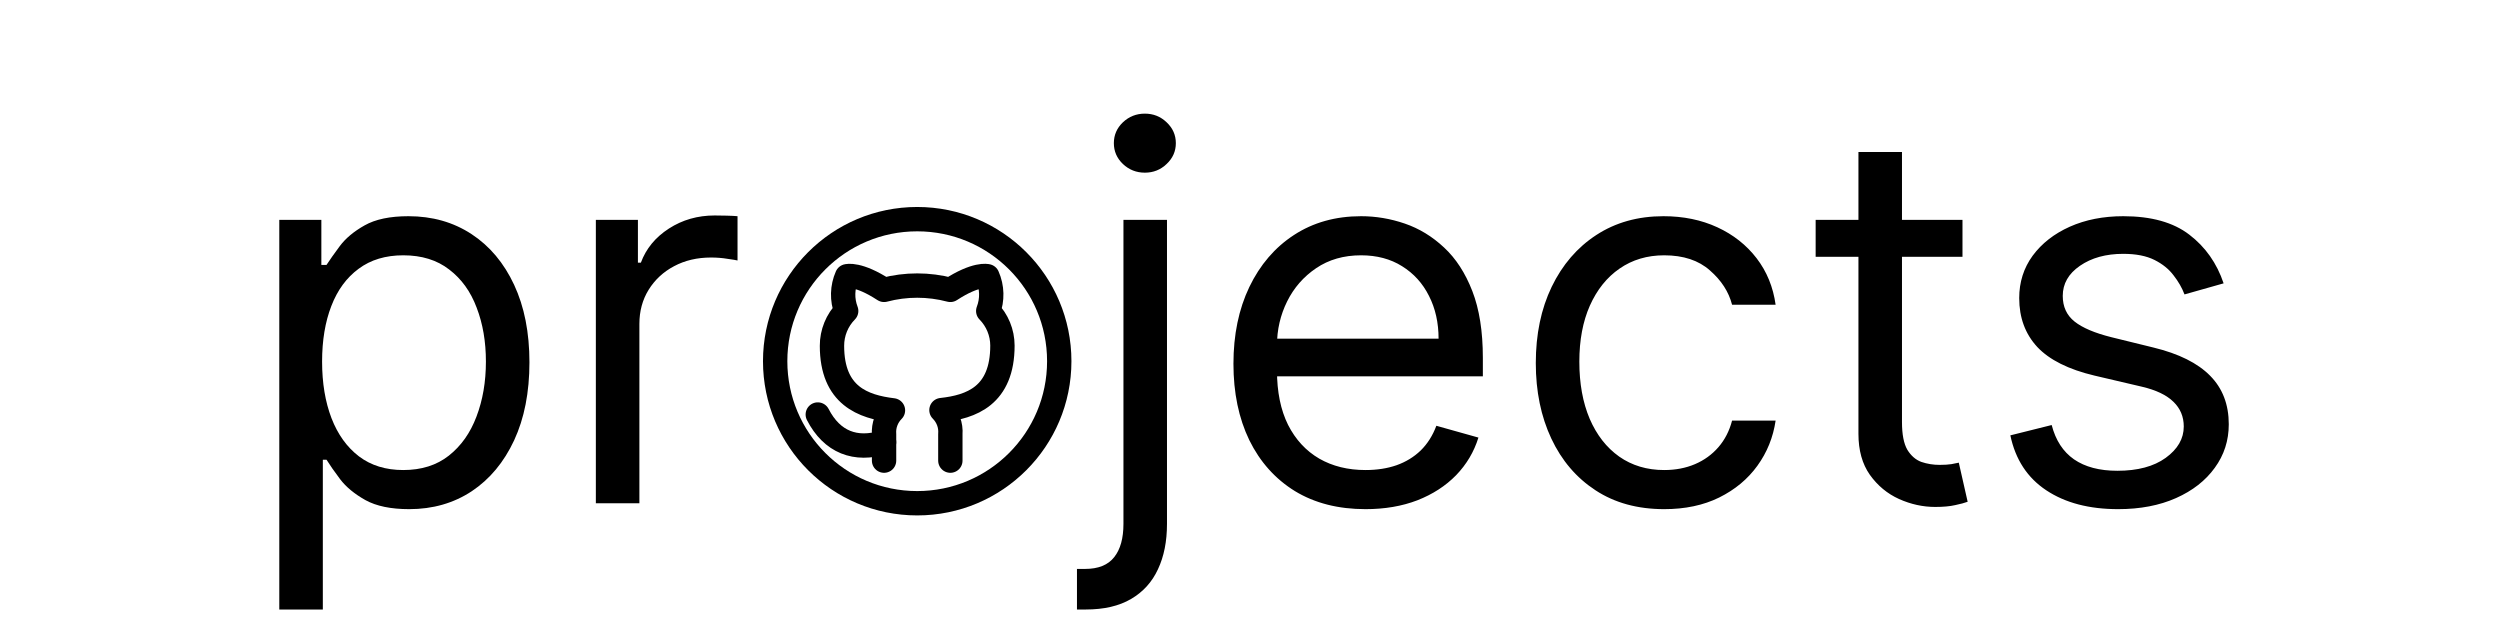
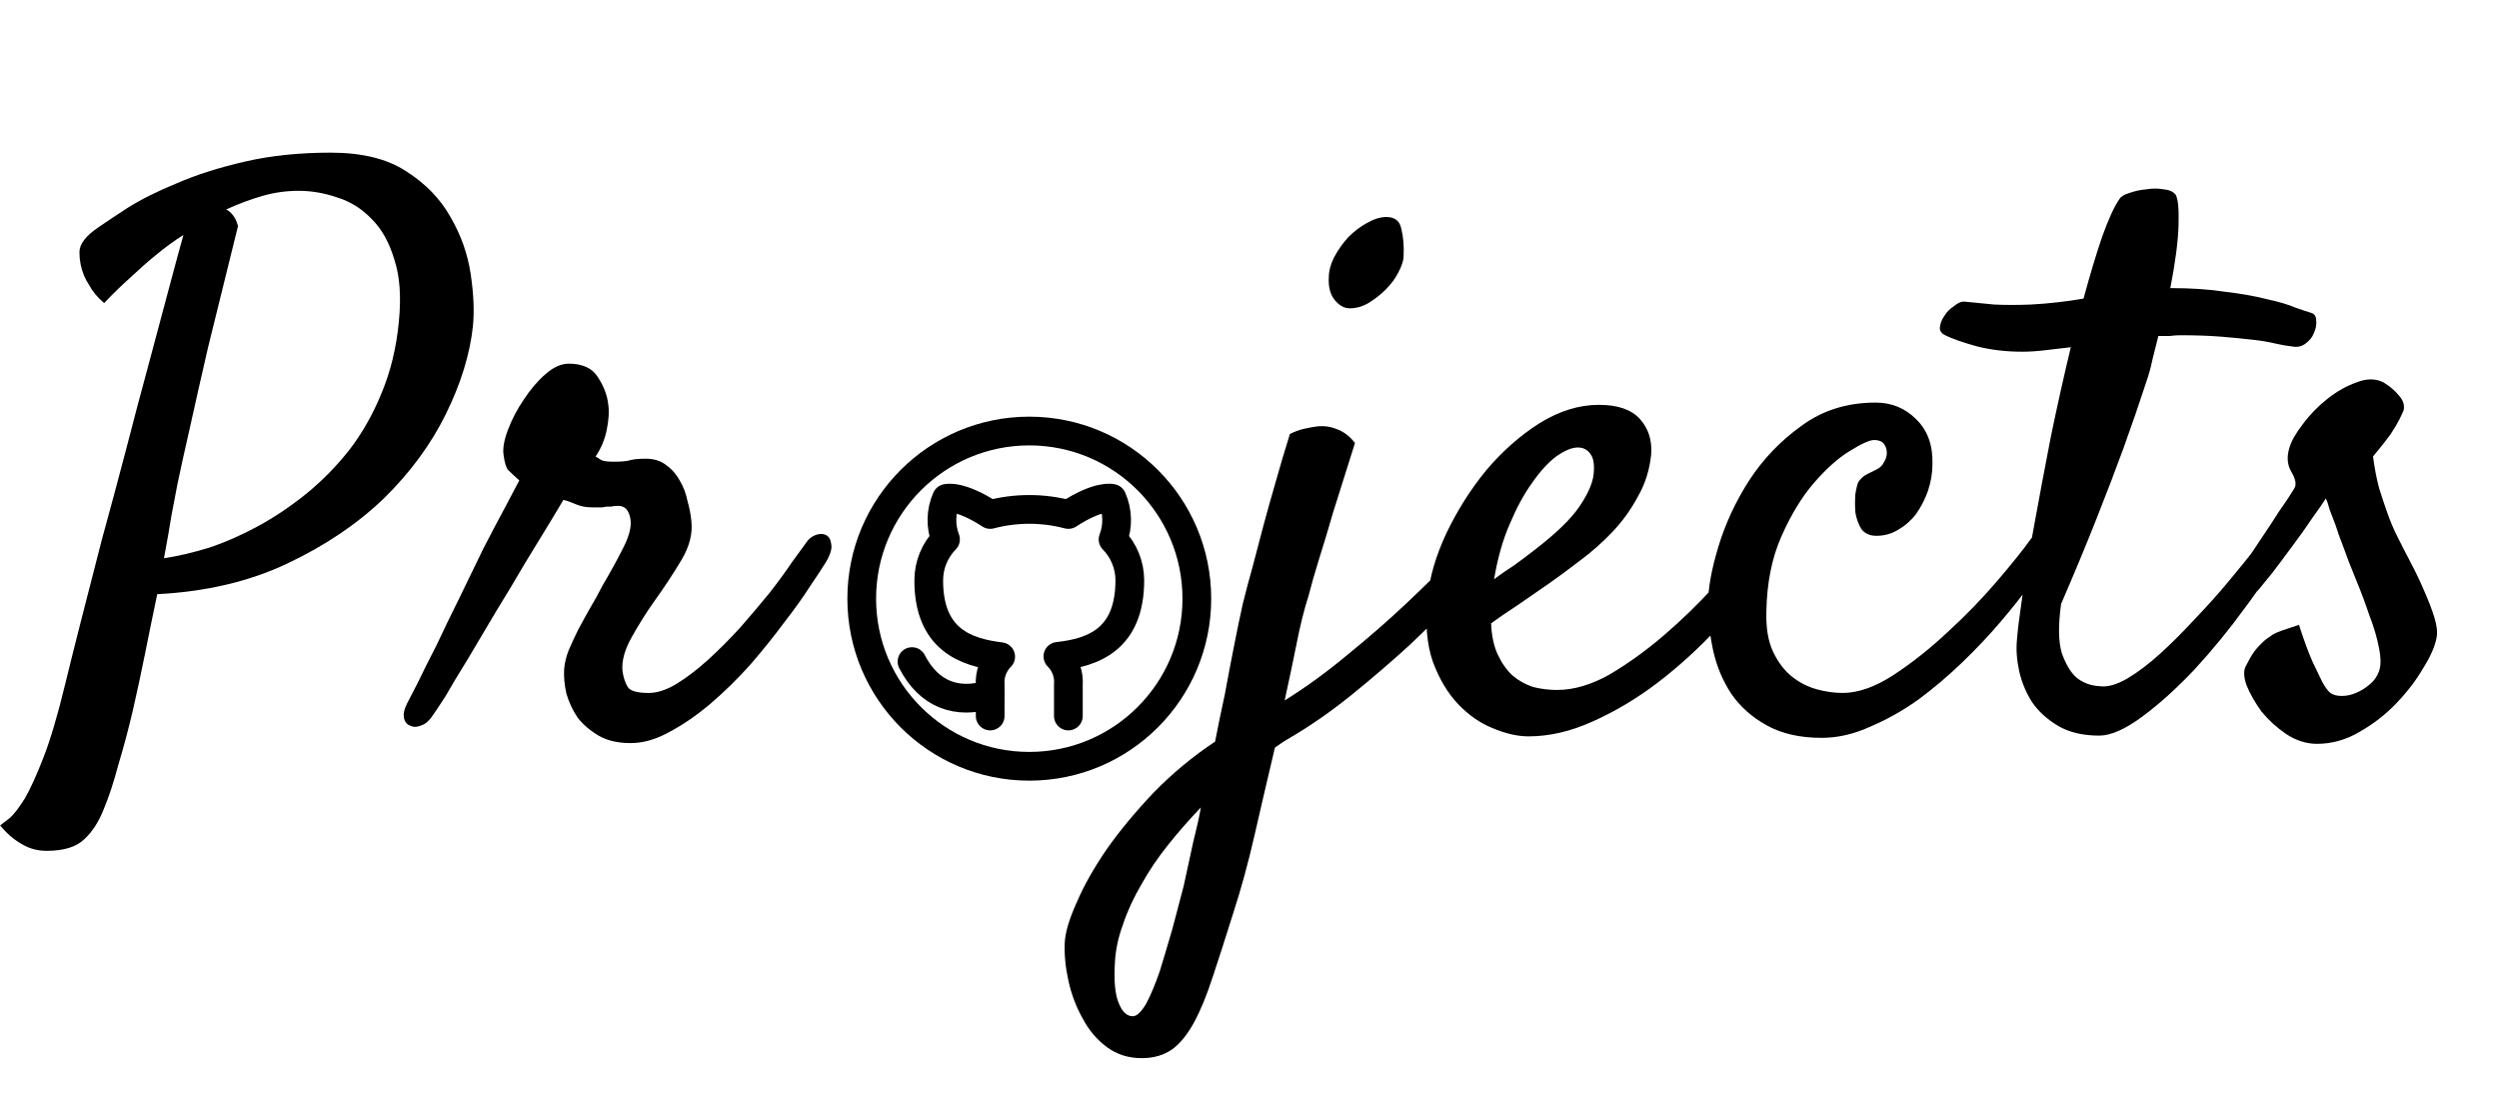
- <svg xmlns="http://www.w3.org/2000/svg" class="project-title" width="400" height="100" viewBox="0 0 249 77" fill="none">
-   <path d="M83.5 62C93.165 62 101 54.165 101 44.5C101 34.835 93.165 27 83.5 27C73.835 27 66 34.835 66 44.5C66 54.165 73.835 62 83.5 62Z" stroke="black" stroke-width="3" stroke-linecap="round" stroke-linejoin="round" />
-   <path d="M87.583 56.75V53.49C87.626 52.947 87.551 52.405 87.362 51.892C87.172 51.379 86.874 50.913 86.487 50.525C90.15 50.128 94 48.775 94 42.573C93.997 40.979 93.368 39.45 92.25 38.314C92.782 36.928 92.744 35.388 92.145 34.03C92.145 34.03 90.768 33.633 87.583 35.712C84.906 35.006 82.093 35.006 79.417 35.712C76.232 33.633 74.855 34.032 74.855 34.032C74.256 35.389 74.219 36.927 74.75 38.312C73.624 39.456 72.995 40.999 73 42.605C73 48.763 76.85 50.114 80.513 50.557C80.13 50.941 79.835 51.402 79.645 51.91C79.456 52.413 79.378 52.952 79.417 53.488V56.75" stroke="black" stroke-width="3" stroke-linecap="round" stroke-linejoin="round" />
-   <path d="M79.418 54.478C75.918 55.583 73 54.478 71.25 51.069" stroke="black" stroke-width="3" stroke-linecap="round" stroke-linejoin="round" />
-   <path d="M108.909 27.091H114.273V64.546C114.273 66.697 113.902 68.561 113.159 70.136C112.432 71.712 111.326 72.932 109.841 73.796C108.371 74.659 106.515 75.091 104.273 75.091C104.091 75.091 103.909 75.091 103.727 75.091C103.545 75.091 103.364 75.091 103.182 75.091V70.091C103.364 70.091 103.53 70.091 103.682 70.091C103.833 70.091 104 70.091 104.182 70.091C105.818 70.091 107.015 69.606 107.773 68.636C108.53 67.682 108.909 66.318 108.909 64.546V27.091ZM111.545 21.273C110.5 21.273 109.598 20.917 108.841 20.204C108.098 19.492 107.727 18.636 107.727 17.636C107.727 16.636 108.098 15.78 108.841 15.068C109.598 14.356 110.5 14 111.545 14C112.591 14 113.485 14.356 114.227 15.068C114.985 15.78 115.364 16.636 115.364 17.636C115.364 18.636 114.985 19.492 114.227 20.204C113.485 20.917 112.591 21.273 111.545 21.273ZM138.733 62.727C135.369 62.727 132.468 61.985 130.028 60.5C127.604 59 125.733 56.909 124.415 54.227C123.112 51.53 122.46 48.394 122.46 44.818C122.46 41.242 123.112 38.091 124.415 35.364C125.733 32.621 127.566 30.485 129.915 28.954C132.278 27.409 135.036 26.636 138.188 26.636C140.006 26.636 141.801 26.939 143.574 27.546C145.347 28.151 146.96 29.136 148.415 30.5C149.869 31.849 151.028 33.636 151.892 35.864C152.756 38.091 153.188 40.833 153.188 44.091V46.364H126.278V41.727H147.733C147.733 39.758 147.339 38 146.551 36.455C145.778 34.909 144.672 33.689 143.233 32.795C141.809 31.901 140.127 31.454 138.188 31.454C136.051 31.454 134.203 31.985 132.642 33.045C131.097 34.091 129.907 35.455 129.074 37.136C128.241 38.818 127.824 40.621 127.824 42.545V45.636C127.824 48.273 128.278 50.508 129.188 52.341C130.112 54.159 131.392 55.545 133.028 56.5C134.665 57.439 136.566 57.909 138.733 57.909C140.142 57.909 141.415 57.712 142.551 57.318C143.703 56.909 144.695 56.303 145.528 55.5C146.362 54.682 147.006 53.667 147.46 52.455L152.642 53.909C152.097 55.667 151.18 57.212 149.892 58.545C148.604 59.864 147.013 60.894 145.119 61.636C143.225 62.364 141.097 62.727 138.733 62.727ZM175.528 62.727C172.256 62.727 169.438 61.955 167.074 60.409C164.71 58.864 162.892 56.735 161.619 54.023C160.347 51.311 159.71 48.212 159.71 44.727C159.71 41.182 160.362 38.053 161.665 35.341C162.983 32.614 164.816 30.485 167.165 28.954C169.528 27.409 172.286 26.636 175.438 26.636C177.892 26.636 180.104 27.091 182.074 28C184.044 28.909 185.657 30.182 186.915 31.818C188.172 33.455 188.953 35.364 189.256 37.545H183.892C183.483 35.955 182.574 34.545 181.165 33.318C179.771 32.076 177.892 31.454 175.528 31.454C173.438 31.454 171.604 32 170.028 33.091C168.468 34.167 167.248 35.689 166.369 37.659C165.506 39.614 165.074 41.909 165.074 44.545C165.074 47.242 165.498 49.591 166.347 51.591C167.21 53.591 168.422 55.144 169.983 56.25C171.559 57.356 173.407 57.909 175.528 57.909C176.922 57.909 178.188 57.667 179.324 57.182C180.46 56.697 181.422 56 182.21 55.091C182.998 54.182 183.559 53.091 183.892 51.818H189.256C188.953 53.879 188.203 55.735 187.006 57.386C185.824 59.023 184.256 60.326 182.301 61.295C180.362 62.25 178.104 62.727 175.528 62.727ZM212.278 27.091V31.636H194.188V27.091H212.278ZM199.46 18.727H204.824V52C204.824 53.515 205.044 54.651 205.483 55.409C205.938 56.151 206.513 56.651 207.21 56.909C207.922 57.151 208.672 57.273 209.46 57.273C210.051 57.273 210.536 57.242 210.915 57.182C211.294 57.106 211.597 57.045 211.824 57L212.915 61.818C212.551 61.955 212.044 62.091 211.392 62.227C210.741 62.379 209.915 62.455 208.915 62.455C207.4 62.455 205.915 62.129 204.46 61.477C203.021 60.826 201.824 59.833 200.869 58.5C199.93 57.167 199.46 55.485 199.46 53.455V18.727ZM244.449 34.909L239.631 36.273C239.328 35.47 238.881 34.689 238.29 33.932C237.714 33.159 236.926 32.523 235.926 32.023C234.926 31.523 233.646 31.273 232.085 31.273C229.949 31.273 228.169 31.765 226.744 32.75C225.335 33.72 224.631 34.955 224.631 36.455C224.631 37.788 225.116 38.841 226.085 39.614C227.055 40.386 228.57 41.03 230.631 41.545L235.812 42.818C238.934 43.576 241.259 44.735 242.79 46.295C244.32 47.841 245.085 49.833 245.085 52.273C245.085 54.273 244.509 56.061 243.358 57.636C242.222 59.212 240.631 60.455 238.585 61.364C236.54 62.273 234.161 62.727 231.449 62.727C227.888 62.727 224.941 61.955 222.608 60.409C220.275 58.864 218.797 56.606 218.176 53.636L223.267 52.364C223.752 54.242 224.669 55.651 226.017 56.591C227.381 57.53 229.161 58 231.358 58C233.858 58 235.843 57.47 237.312 56.409C238.797 55.333 239.54 54.045 239.54 52.545C239.54 51.333 239.116 50.318 238.267 49.5C237.419 48.667 236.116 48.045 234.358 47.636L228.54 46.273C225.343 45.515 222.994 44.341 221.494 42.75C220.009 41.144 219.267 39.136 219.267 36.727C219.267 34.758 219.82 33.015 220.926 31.5C222.047 29.985 223.57 28.796 225.494 27.932C227.434 27.068 229.631 26.636 232.085 26.636C235.54 26.636 238.252 27.394 240.222 28.909C242.206 30.424 243.616 32.424 244.449 34.909Z" fill="black" />
-   <path d="M4.909 75.091V27.091H10.091V32.636H10.727C11.121 32.03 11.667 31.258 12.364 30.318C13.076 29.364 14.091 28.515 15.409 27.773C16.742 27.015 18.546 26.636 20.818 26.636C23.758 26.636 26.349 27.371 28.591 28.841C30.833 30.311 32.583 32.394 33.841 35.091C35.099 37.788 35.727 40.97 35.727 44.636C35.727 48.333 35.099 51.538 33.841 54.25C32.583 56.947 30.841 59.038 28.614 60.523C26.386 61.992 23.818 62.727 20.909 62.727C18.667 62.727 16.871 62.356 15.523 61.614C14.174 60.856 13.136 60 12.409 59.045C11.682 58.076 11.121 57.273 10.727 56.636H10.273V75.091H4.909ZM10.182 44.545C10.182 47.182 10.568 49.508 11.341 51.523C12.114 53.523 13.242 55.091 14.727 56.227C16.212 57.349 18.03 57.909 20.182 57.909C22.424 57.909 24.296 57.318 25.796 56.136C27.311 54.939 28.447 53.333 29.204 51.318C29.977 49.288 30.364 47.03 30.364 44.545C30.364 42.091 29.985 39.879 29.227 37.909C28.485 35.924 27.356 34.356 25.841 33.205C24.341 32.038 22.454 31.454 20.182 31.454C18 31.454 16.167 32.008 14.682 33.114C13.197 34.205 12.076 35.735 11.318 37.705C10.561 39.659 10.182 41.939 10.182 44.545ZM43.909 62V27.091H49.091V32.364H49.455C50.091 30.636 51.242 29.235 52.909 28.159C54.576 27.083 56.455 26.546 58.545 26.546C58.939 26.546 59.432 26.553 60.023 26.568C60.614 26.583 61.061 26.606 61.364 26.636V32.091C61.182 32.045 60.765 31.977 60.114 31.886C59.477 31.78 58.803 31.727 58.091 31.727C56.394 31.727 54.879 32.083 53.545 32.795C52.227 33.492 51.182 34.462 50.409 35.705C49.651 36.932 49.273 38.333 49.273 39.909V62H43.909Z" fill="black" />
+ <svg xmlns="http://www.w3.org/2000/svg" width="261" height="115" viewBox="0 0 261 115" fill="none">
+   <path d="M107.5 80C117.165 80 125 72.165 125 62.5C125 52.835 117.165 45 107.5 45C97.835 45 90 52.835 90 62.5C90 72.165 97.835 80 107.5 80Z" stroke="black" stroke-width="3" stroke-linecap="round" stroke-linejoin="round" />
+   <path d="M111.583 74.75V71.49C111.626 70.947 111.551 70.405 111.362 69.892C111.172 69.379 110.873 68.913 110.487 68.525C114.15 68.128 118 66.775 118 60.573C117.997 58.979 117.368 57.45 116.25 56.314C116.782 54.928 116.744 53.388 116.145 52.03C116.145 52.03 114.768 51.633 111.583 53.712C108.907 53.006 106.093 53.006 103.417 53.712C100.232 51.633 98.855 52.032 98.855 52.032C98.256 53.389 98.219 54.927 98.75 56.312C97.624 57.456 96.995 58.999 97 60.605C97 66.763 100.85 68.114 104.513 68.557C104.131 68.941 103.835 69.402 103.645 69.909C103.456 70.413 103.378 70.952 103.417 71.488V74.75" stroke="black" stroke-width="3" stroke-linecap="round" stroke-linejoin="round" />
+   <path d="M103.417 72.478C99.918 73.583 97 72.478 95.25 69.07" stroke="black" stroke-width="3" stroke-linecap="round" stroke-linejoin="round" />
+   <path d="M146.594 26.719C146.594 27.188 146.411 27.76 146.047 28.438C145.734 29.062 145.292 29.662 144.719 30.234C144.198 30.755 143.599 31.224 142.922 31.641C142.297 32.005 141.646 32.188 140.969 32.188C140.396 32.188 139.875 31.901 139.406 31.328C138.938 30.755 138.729 29.974 138.781 28.984C138.781 28.307 138.964 27.604 139.328 26.875C139.745 26.094 140.24 25.391 140.812 24.766C141.438 24.141 142.089 23.646 142.766 23.281C143.495 22.865 144.172 22.656 144.797 22.656C145.682 22.656 146.203 23.073 146.359 23.906C146.568 24.74 146.646 25.677 146.594 26.719ZM119.25 110.469C117.844 110.469 116.62 110.078 115.578 109.297C114.536 108.516 113.703 107.526 113.078 106.328C112.401 105.13 111.906 103.828 111.594 102.422C111.281 101.016 111.151 99.688 111.203 98.438C111.255 97.344 111.672 95.938 112.453 94.219C113.182 92.5 114.224 90.651 115.578 88.672C116.932 86.745 118.573 84.766 120.5 82.734C122.427 80.755 124.562 78.984 126.906 77.422C127.219 75.807 127.557 74.167 127.922 72.5C128.234 70.781 128.547 69.141 128.859 67.578C129.172 65.963 129.484 64.453 129.797 63.047C130.161 61.589 130.5 60.312 130.812 59.219C131.177 57.812 131.568 56.328 131.984 54.766C132.349 53.411 132.766 51.927 133.234 50.312C133.703 48.646 134.198 46.979 134.719 45.312C135.24 45.052 135.734 44.87 136.203 44.766C136.672 44.661 137.089 44.583 137.453 44.531C137.87 44.479 138.26 44.479 138.625 44.531C138.99 44.583 139.354 44.688 139.719 44.844C140.396 45.104 140.995 45.573 141.516 46.25C140.63 49.062 139.875 51.458 139.25 53.438C138.677 55.417 138.182 57.057 137.766 58.359C137.297 59.87 136.932 61.146 136.672 62.188C136.203 63.646 135.786 65.312 135.422 67.188C135.057 69.01 134.641 70.99 134.172 73.125C136.359 71.771 138.547 70.182 140.734 68.359C142.974 66.537 145.005 64.766 146.828 63.047C148.703 61.276 150.266 59.74 151.516 58.438C152.818 57.083 153.625 56.224 153.938 55.859C154.302 55.443 154.667 55.234 155.031 55.234C155.396 55.182 155.682 55.286 155.891 55.547C156.151 55.807 156.255 56.198 156.203 56.719C156.203 57.188 155.969 57.734 155.5 58.359C154.771 59.401 153.677 60.729 152.219 62.344C150.76 63.906 149.094 65.573 147.219 67.344C145.344 69.062 143.312 70.807 141.125 72.578C138.99 74.297 136.854 75.781 134.719 77.031C134.25 77.292 133.729 77.63 133.156 78.047C132.427 81.12 131.724 84.141 131.047 87.109C130.37 90.078 129.615 92.838 128.781 95.391C128 97.891 127.297 100.078 126.672 101.953C126.047 103.88 125.396 105.469 124.719 106.719C124.042 107.969 123.286 108.906 122.453 109.531C121.568 110.156 120.5 110.469 119.25 110.469ZM116.438 100.625C116.333 102.448 116.464 103.802 116.828 104.688C117.193 105.625 117.688 106.094 118.312 106.094C118.729 106.094 119.198 105.651 119.719 104.766C120.188 103.88 120.656 102.76 121.125 101.406C121.542 100.052 121.984 98.568 122.453 96.953C122.87 95.391 123.26 93.906 123.625 92.5C123.938 91.094 124.198 89.896 124.406 88.906C124.615 87.917 124.745 87.344 124.797 87.188C124.901 86.771 125.005 86.328 125.109 85.859C125.214 85.391 125.318 84.87 125.422 84.297C124.224 85.547 123.104 86.823 122.062 88.125C120.969 89.479 120.031 90.859 119.25 92.266C118.417 93.672 117.766 95.078 117.297 96.484C116.776 97.891 116.49 99.271 116.438 100.625ZM184.797 58.75C183.234 61.042 181.464 63.281 179.484 65.469C177.505 67.604 175.396 69.531 173.156 71.25C170.969 72.917 168.703 74.271 166.359 75.312C164.068 76.354 161.828 76.875 159.641 76.875C158.495 76.875 157.245 76.588 155.891 76.016C154.589 75.495 153.391 74.662 152.297 73.516C151.203 72.37 150.318 70.885 149.641 69.062C149.016 67.24 148.833 65.026 149.094 62.422C149.302 60.286 149.953 58.047 151.047 55.703C152.193 53.307 153.573 51.12 155.188 49.141C156.854 47.161 158.703 45.521 160.734 44.219C162.818 42.917 164.901 42.266 166.984 42.266C168.964 42.266 170.396 42.76 171.281 43.75C172.167 44.74 172.557 45.964 172.453 47.422C172.297 49.036 171.828 50.521 171.047 51.875C170.318 53.229 169.432 54.453 168.391 55.547C167.349 56.641 166.229 57.63 165.031 58.516C163.885 59.401 162.792 60.208 161.75 60.938C160.604 61.719 159.51 62.474 158.469 63.203C157.427 63.88 156.516 64.505 155.734 65.078C155.786 66.38 156.021 67.474 156.438 68.359C156.854 69.245 157.375 69.974 158 70.547C158.625 71.068 159.328 71.458 160.109 71.719C160.943 71.927 161.776 72.031 162.609 72.031C164.38 72.031 166.229 71.484 168.156 70.391C170.083 69.245 171.958 67.891 173.781 66.328C175.656 64.713 177.375 63.047 178.938 61.328C180.552 59.609 181.88 58.125 182.922 56.875C183.286 56.458 183.651 56.224 184.016 56.172C184.432 56.068 184.745 56.12 184.953 56.328C185.214 56.484 185.344 56.797 185.344 57.266C185.344 57.682 185.161 58.177 184.797 58.75ZM164.797 46.719C164.172 46.719 163.417 47.031 162.531 47.656C161.698 48.281 160.865 49.193 160.031 50.391C159.198 51.536 158.417 52.969 157.688 54.688C156.958 56.354 156.411 58.281 156.047 60.469C156.672 60 157.349 59.531 158.078 59.062C158.807 58.542 159.536 57.995 160.266 57.422C162.505 55.703 164.068 54.193 164.953 52.891C165.839 51.589 166.333 50.469 166.438 49.531C166.542 48.542 166.438 47.839 166.125 47.422C165.812 46.953 165.37 46.719 164.797 46.719ZM192.453 72.344C194.068 72.344 195.839 71.719 197.766 70.469C199.745 69.167 201.646 67.656 203.469 65.938C205.344 64.219 207.036 62.474 208.547 60.703C210.109 58.88 211.281 57.422 212.062 56.328C212.531 55.651 212.974 55.26 213.391 55.156C213.807 55 214.12 55.052 214.328 55.312C214.536 55.573 214.615 55.99 214.562 56.562C214.51 57.083 214.276 57.682 213.859 58.359C213.495 58.984 212.87 59.896 211.984 61.094C211.151 62.24 210.135 63.516 208.938 64.922C207.792 66.276 206.464 67.682 204.953 69.141C203.495 70.547 201.958 71.849 200.344 73.047C198.729 74.193 197.062 75.13 195.344 75.859C193.625 76.641 191.932 77.031 190.266 77.031C187.974 77.031 186.047 76.588 184.484 75.703C182.974 74.87 181.75 73.776 180.812 72.422C179.927 71.068 179.302 69.583 178.938 67.969C178.573 66.302 178.391 64.662 178.391 63.047C178.391 61.432 178.755 59.427 179.484 57.031C180.214 54.635 181.281 52.344 182.688 50.156C184.146 47.917 185.969 46.016 188.156 44.453C190.344 42.839 192.922 42.031 195.891 42.031C197.557 42.031 198.964 42.604 200.109 43.75C201.307 44.896 201.88 46.458 201.828 48.438C201.828 49.375 201.672 50.312 201.359 51.25C201.047 52.135 200.63 52.943 200.109 53.672C199.589 54.349 198.964 54.896 198.234 55.312C197.557 55.729 196.802 55.938 195.969 55.938C195.292 55.938 194.771 55.703 194.406 55.234C194.094 54.714 193.885 54.141 193.781 53.516C193.729 52.839 193.729 52.188 193.781 51.562C193.885 50.938 193.99 50.521 194.094 50.312C194.354 49.948 194.641 49.688 194.953 49.531C195.266 49.375 195.63 49.193 196.047 48.984C196.359 48.828 196.594 48.594 196.75 48.281C196.958 47.969 197.062 47.63 197.062 47.266C197.062 46.901 196.958 46.589 196.75 46.328C196.542 46.068 196.203 45.938 195.734 45.938C195.266 45.938 194.406 46.328 193.156 47.109C191.958 47.839 190.708 48.958 189.406 50.469C188.156 51.927 187.036 53.776 186.047 56.016C185.057 58.255 184.536 60.859 184.484 63.828C184.432 65.547 184.667 66.953 185.188 68.047C185.708 69.141 186.359 70 187.141 70.625C187.922 71.25 188.781 71.693 189.719 71.953C190.656 72.213 191.568 72.344 192.453 72.344ZM237.062 55.234C237.271 54.922 237.531 54.74 237.844 54.688C238.208 54.583 238.495 54.609 238.703 54.766C238.911 54.922 239.016 55.182 239.016 55.547C239.068 55.911 238.938 56.406 238.625 57.031C237.583 59.01 236.203 61.146 234.484 63.438C232.818 65.729 231.047 67.891 229.172 69.922C227.297 71.901 225.474 73.542 223.703 74.844C221.932 76.146 220.448 76.797 219.25 76.797C217.531 76.797 216.099 76.458 214.953 75.781C213.807 75.104 212.896 74.271 212.219 73.281C211.594 72.292 211.151 71.224 210.891 70.078C210.63 68.88 210.552 67.787 210.656 66.797C210.708 65.963 210.891 64.479 211.203 62.344C211.516 60.156 211.932 57.656 212.453 54.844C212.974 51.979 213.547 48.932 214.172 45.703C214.849 42.422 215.552 39.271 216.281 36.25C215.396 36.354 214.51 36.458 213.625 36.562C212.74 36.667 211.932 36.719 211.203 36.719C209.536 36.719 207.974 36.536 206.516 36.172C205.005 35.755 203.885 35.365 203.156 35C202.74 34.792 202.557 34.505 202.609 34.141C202.661 33.724 202.818 33.333 203.078 32.969C203.339 32.552 203.677 32.214 204.094 31.953C204.458 31.641 204.797 31.484 205.109 31.484C206.099 31.588 207.167 31.693 208.312 31.797C209.458 31.849 210.708 31.849 212.062 31.797C213.052 31.745 213.99 31.667 214.875 31.562C215.812 31.458 216.724 31.328 217.609 31.172C218.286 28.672 218.938 26.51 219.562 24.688C220.24 22.812 220.839 21.51 221.359 20.781C221.516 20.521 221.854 20.312 222.375 20.156C222.948 19.948 223.547 19.818 224.172 19.766C224.797 19.662 225.396 19.662 225.969 19.766C226.542 19.818 226.958 20 227.219 20.312C227.479 20.729 227.583 21.797 227.531 23.516C227.479 25.234 227.193 27.422 226.672 30.078C228.859 30.078 230.786 30.208 232.453 30.469C234.172 30.677 235.63 30.938 236.828 31.25C238.026 31.51 238.99 31.797 239.719 32.109C240.448 32.37 240.995 32.552 241.359 32.656C241.724 32.76 241.906 33.021 241.906 33.438C241.958 33.854 241.88 34.297 241.672 34.766C241.516 35.182 241.229 35.547 240.812 35.859C240.396 36.172 239.927 36.276 239.406 36.172C238.885 36.12 238.286 36.016 237.609 35.859C236.984 35.703 236.203 35.573 235.266 35.469C234.38 35.365 233.312 35.26 232.062 35.156C230.812 35.052 229.354 35 227.688 35C227.375 35 227.01 35.026 226.594 35.078C226.229 35.078 225.839 35.078 225.422 35.078C225.214 35.911 225.005 36.745 224.797 37.578C224.641 38.359 224.406 39.193 224.094 40.078C223.417 42.161 222.635 44.427 221.75 46.875C220.969 49.01 220.031 51.458 218.938 54.219C217.844 56.979 216.62 59.922 215.266 63.047C214.953 65.287 214.979 67.005 215.344 68.203C215.76 69.349 216.255 70.182 216.828 70.703C217.505 71.276 218.339 71.588 219.328 71.641C220.109 71.745 221.047 71.484 222.141 70.859C223.286 70.182 224.458 69.297 225.656 68.203C226.854 67.109 228.052 65.912 229.25 64.609C230.5 63.307 231.646 62.031 232.688 60.781C233.729 59.531 234.641 58.411 235.422 57.422C236.203 56.38 236.75 55.651 237.062 55.234ZM243.391 72.344C243.703 72.552 244.094 72.656 244.562 72.656C245.083 72.656 245.578 72.552 246.047 72.344C246.568 72.135 247.036 71.849 247.453 71.484C247.922 71.12 248.26 70.651 248.469 70.078C248.677 69.505 248.677 68.698 248.469 67.656C248.26 66.562 247.922 65.417 247.453 64.219C247.036 62.969 246.568 61.719 246.047 60.469C245.526 59.219 245.083 58.073 244.719 57.031C244.406 56.25 244.146 55.521 243.938 54.844C243.729 54.271 243.521 53.724 243.312 53.203C243.156 52.63 243.026 52.24 242.922 52.031C242.661 52.448 242.193 53.125 241.516 54.062C240.891 55 240.188 55.99 239.406 57.031C238.677 58.021 237.974 58.958 237.297 59.844C236.62 60.677 236.151 61.25 235.891 61.562C235.474 62.031 235.057 62.318 234.641 62.422C234.276 62.474 233.964 62.396 233.703 62.188C233.443 61.927 233.286 61.589 233.234 61.172C233.234 60.703 233.443 60.156 233.859 59.531C234.172 59.115 234.641 58.464 235.266 57.578C235.891 56.641 236.516 55.703 237.141 54.766C237.766 53.776 238.339 52.917 238.859 52.188C239.38 51.406 239.667 50.938 239.719 50.781C239.823 50.365 239.667 49.818 239.25 49.141C238.885 48.464 238.833 47.682 239.094 46.797C239.302 46.068 239.771 45.234 240.5 44.297C241.229 43.307 242.089 42.422 243.078 41.641C244.068 40.859 245.083 40.286 246.125 39.922C247.167 39.505 248.104 39.505 248.938 39.922C249.615 40.339 250.161 40.807 250.578 41.328C250.995 41.797 251.151 42.292 251.047 42.812C250.943 43.073 250.786 43.411 250.578 43.828C250.37 44.245 250.057 44.766 249.641 45.391C249.224 45.964 248.625 46.719 247.844 47.656C248 48.854 248.208 49.948 248.469 50.938C248.781 51.927 249.068 52.786 249.328 53.516C249.641 54.401 249.979 55.208 250.344 55.938C250.812 56.875 251.307 57.839 251.828 58.828C252.349 59.818 252.818 60.807 253.234 61.797C253.651 62.734 253.99 63.62 254.25 64.453C254.51 65.287 254.589 65.99 254.484 66.562C254.328 67.448 253.859 68.516 253.078 69.766C252.349 71.016 251.411 72.24 250.266 73.438C249.172 74.583 247.896 75.573 246.438 76.406C245.031 77.24 243.547 77.656 241.984 77.656C240.891 77.656 239.823 77.318 238.781 76.641C237.792 75.963 236.932 75.182 236.203 74.297C235.526 73.359 235.005 72.448 234.641 71.562C234.328 70.677 234.302 70 234.562 69.531C234.875 68.906 235.161 68.412 235.422 68.047C235.682 67.682 236.073 67.266 236.594 66.797C236.802 66.641 237.062 66.458 237.375 66.25C237.635 66.094 238 65.938 238.469 65.781C238.938 65.625 239.484 65.443 240.109 65.234C240.63 66.849 241.099 68.125 241.516 69.062C241.932 69.948 242.271 70.651 242.531 71.172C242.844 71.745 243.13 72.135 243.391 72.344Z" fill="black" />
+   <path d="M0.016 86.172C0.224 86.016 0.562 85.755 1.031 85.391C1.448 85.026 1.969 84.349 2.594 83.359C3.167 82.37 3.818 80.938 4.547 79.062C5.276 77.188 6.031 74.635 6.812 71.406C7.229 69.688 7.776 67.5 8.453 64.844C9.13 62.188 9.859 59.349 10.641 56.328C11.474 53.307 12.307 50.208 13.141 47.031C13.974 43.802 14.781 40.755 15.562 37.891C16.344 34.974 17.047 32.344 17.672 30C18.297 27.656 18.792 25.833 19.156 24.531C18.167 25.156 17.203 25.859 16.266 26.641C15.432 27.318 14.547 28.099 13.609 28.984C12.672 29.818 11.76 30.703 10.875 31.641C10.198 31.068 9.677 30.443 9.312 29.766C9.104 29.453 8.922 29.115 8.766 28.75C8.453 27.969 8.297 27.162 8.297 26.328C8.297 25.495 8.948 24.635 10.25 23.75C10.927 23.281 11.943 22.604 13.297 21.719C14.703 20.833 16.422 19.974 18.453 19.141C20.484 18.255 22.854 17.5 25.562 16.875C28.271 16.25 31.266 15.938 34.547 15.938C37.828 15.938 40.458 16.588 42.438 17.891C44.469 19.193 46.005 20.781 47.047 22.656C48.141 24.531 48.844 26.51 49.156 28.594C49.469 30.677 49.547 32.5 49.391 34.062C49.078 36.979 48.141 40.026 46.578 43.203C45.016 46.38 42.854 49.323 40.094 52.031C37.333 54.688 33.974 56.953 30.016 58.828C26.057 60.703 21.526 61.771 16.422 62.031C16.005 64.01 15.588 66.042 15.172 68.125C14.755 70.208 14.312 72.266 13.844 74.297C13.375 76.276 12.88 78.125 12.359 79.844C11.891 81.615 11.396 83.125 10.875 84.375C10.354 85.729 9.677 86.797 8.844 87.578C8.01 88.412 6.682 88.828 4.859 88.828C3.922 88.828 3.062 88.594 2.281 88.125C1.448 87.656 0.693 87.005 0.016 86.172ZM18.531 50.547C18.375 51.38 18.167 52.474 17.906 53.828C17.698 55.13 17.438 56.615 17.125 58.281C18.531 58.073 20.094 57.708 21.812 57.188C23.531 56.615 25.25 55.859 26.969 54.922C28.688 53.984 30.354 52.865 31.969 51.562C33.635 50.208 35.146 48.672 36.5 46.953C37.854 45.182 38.974 43.203 39.859 41.016C40.797 38.776 41.396 36.302 41.656 33.594C41.917 30.99 41.76 28.828 41.188 27.109C40.667 25.338 39.885 23.932 38.844 22.891C37.802 21.797 36.604 21.042 35.25 20.625C33.896 20.156 32.542 19.922 31.188 19.922C29.885 19.922 28.609 20.104 27.359 20.469C26.109 20.833 24.859 21.302 23.609 21.875C23.766 21.927 23.948 22.057 24.156 22.266C24.469 22.578 24.703 23.021 24.859 23.594C23.609 28.646 22.568 32.865 21.734 36.25C20.953 39.635 20.328 42.396 19.859 44.531C19.287 47.031 18.844 49.036 18.531 50.547ZM45.25 74.609C44.885 75.182 44.495 75.547 44.078 75.703C43.609 75.912 43.219 75.938 42.906 75.781C42.542 75.677 42.307 75.417 42.203 75C42.099 74.583 42.203 74.062 42.516 73.438C42.672 73.125 43.036 72.422 43.609 71.328C44.13 70.234 44.781 68.932 45.562 67.422C46.292 65.859 47.099 64.193 47.984 62.422C48.87 60.599 49.703 58.88 50.484 57.266C51.318 55.651 52.073 54.219 52.75 52.969C53.427 51.667 53.922 50.729 54.234 50.156C53.661 49.635 53.271 49.271 53.062 49.062C52.854 48.802 52.698 48.281 52.594 47.5C52.49 46.823 52.646 45.938 53.062 44.844C53.479 43.75 54.026 42.708 54.703 41.719C55.38 40.677 56.135 39.792 56.969 39.062C57.802 38.333 58.609 37.969 59.391 37.969C60.849 37.969 61.865 38.438 62.438 39.375C63.062 40.312 63.427 41.276 63.531 42.266C63.635 42.943 63.583 43.802 63.375 44.844C63.167 45.885 62.776 46.823 62.203 47.656C62.359 47.76 62.568 47.891 62.828 48.047C63.089 48.151 63.505 48.203 64.078 48.203C64.912 48.203 65.484 48.151 65.797 48.047C66.162 47.943 66.708 47.891 67.438 47.891C68.323 47.891 69.052 48.125 69.625 48.594C70.198 49.01 70.667 49.557 71.031 50.234C71.396 50.859 71.656 51.562 71.812 52.344C72.021 53.073 72.151 53.75 72.203 54.375C72.359 55.677 72.021 57.031 71.188 58.438C70.354 59.844 69.338 61.38 68.141 63.047C67.412 64.088 66.682 65.26 65.953 66.562C65.224 67.865 64.912 69.037 65.016 70.078C65.12 70.755 65.302 71.302 65.562 71.719C65.823 72.135 66.552 72.344 67.75 72.344C68.635 72.344 69.599 72.031 70.641 71.406C71.734 70.729 72.828 69.896 73.922 68.906C75.068 67.865 76.188 66.745 77.281 65.547C78.375 64.297 79.391 63.099 80.328 61.953C81.266 60.755 82.047 59.688 82.672 58.75C83.349 57.812 83.844 57.135 84.156 56.719C84.417 56.302 84.755 56.016 85.172 55.859C85.588 55.703 85.953 55.703 86.266 55.859C86.578 56.016 86.76 56.328 86.812 56.797C86.917 57.266 86.734 57.891 86.266 58.672C85.953 59.193 85.406 60.026 84.625 61.172C83.896 62.318 82.984 63.594 81.891 65C80.849 66.406 79.677 67.865 78.375 69.375C77.073 70.833 75.693 72.188 74.234 73.438C72.828 74.635 71.396 75.625 69.938 76.406C68.531 77.188 67.177 77.578 65.875 77.578C64.521 77.578 63.401 77.318 62.516 76.797C61.63 76.276 60.901 75.651 60.328 74.922C59.807 74.141 59.417 73.307 59.156 72.422C58.948 71.484 58.87 70.625 58.922 69.844C58.974 69.219 59.13 68.568 59.391 67.891C59.703 67.162 60.042 66.432 60.406 65.703C60.823 64.922 61.24 64.167 61.656 63.438C62.125 62.656 62.542 61.901 62.906 61.172C63.792 59.661 64.495 58.385 65.016 57.344C65.588 56.25 65.875 55.339 65.875 54.609C65.875 54.141 65.771 53.724 65.562 53.359C65.354 52.995 65.016 52.812 64.547 52.812C64.234 52.812 64 52.839 63.844 52.891C63.74 52.891 63.609 52.891 63.453 52.891C63.349 52.891 63.167 52.917 62.906 52.969C62.698 52.969 62.359 52.969 61.891 52.969C61.214 52.969 60.641 52.865 60.172 52.656C59.703 52.448 59.26 52.292 58.844 52.188C58.635 52.552 58.167 53.333 57.438 54.531C56.708 55.729 55.849 57.135 54.859 58.75C53.922 60.365 52.906 62.057 51.812 63.828C50.771 65.599 49.781 67.266 48.844 68.828C47.906 70.338 47.125 71.641 46.5 72.734C45.823 73.776 45.406 74.401 45.25 74.609Z" fill="black" />
</svg>
